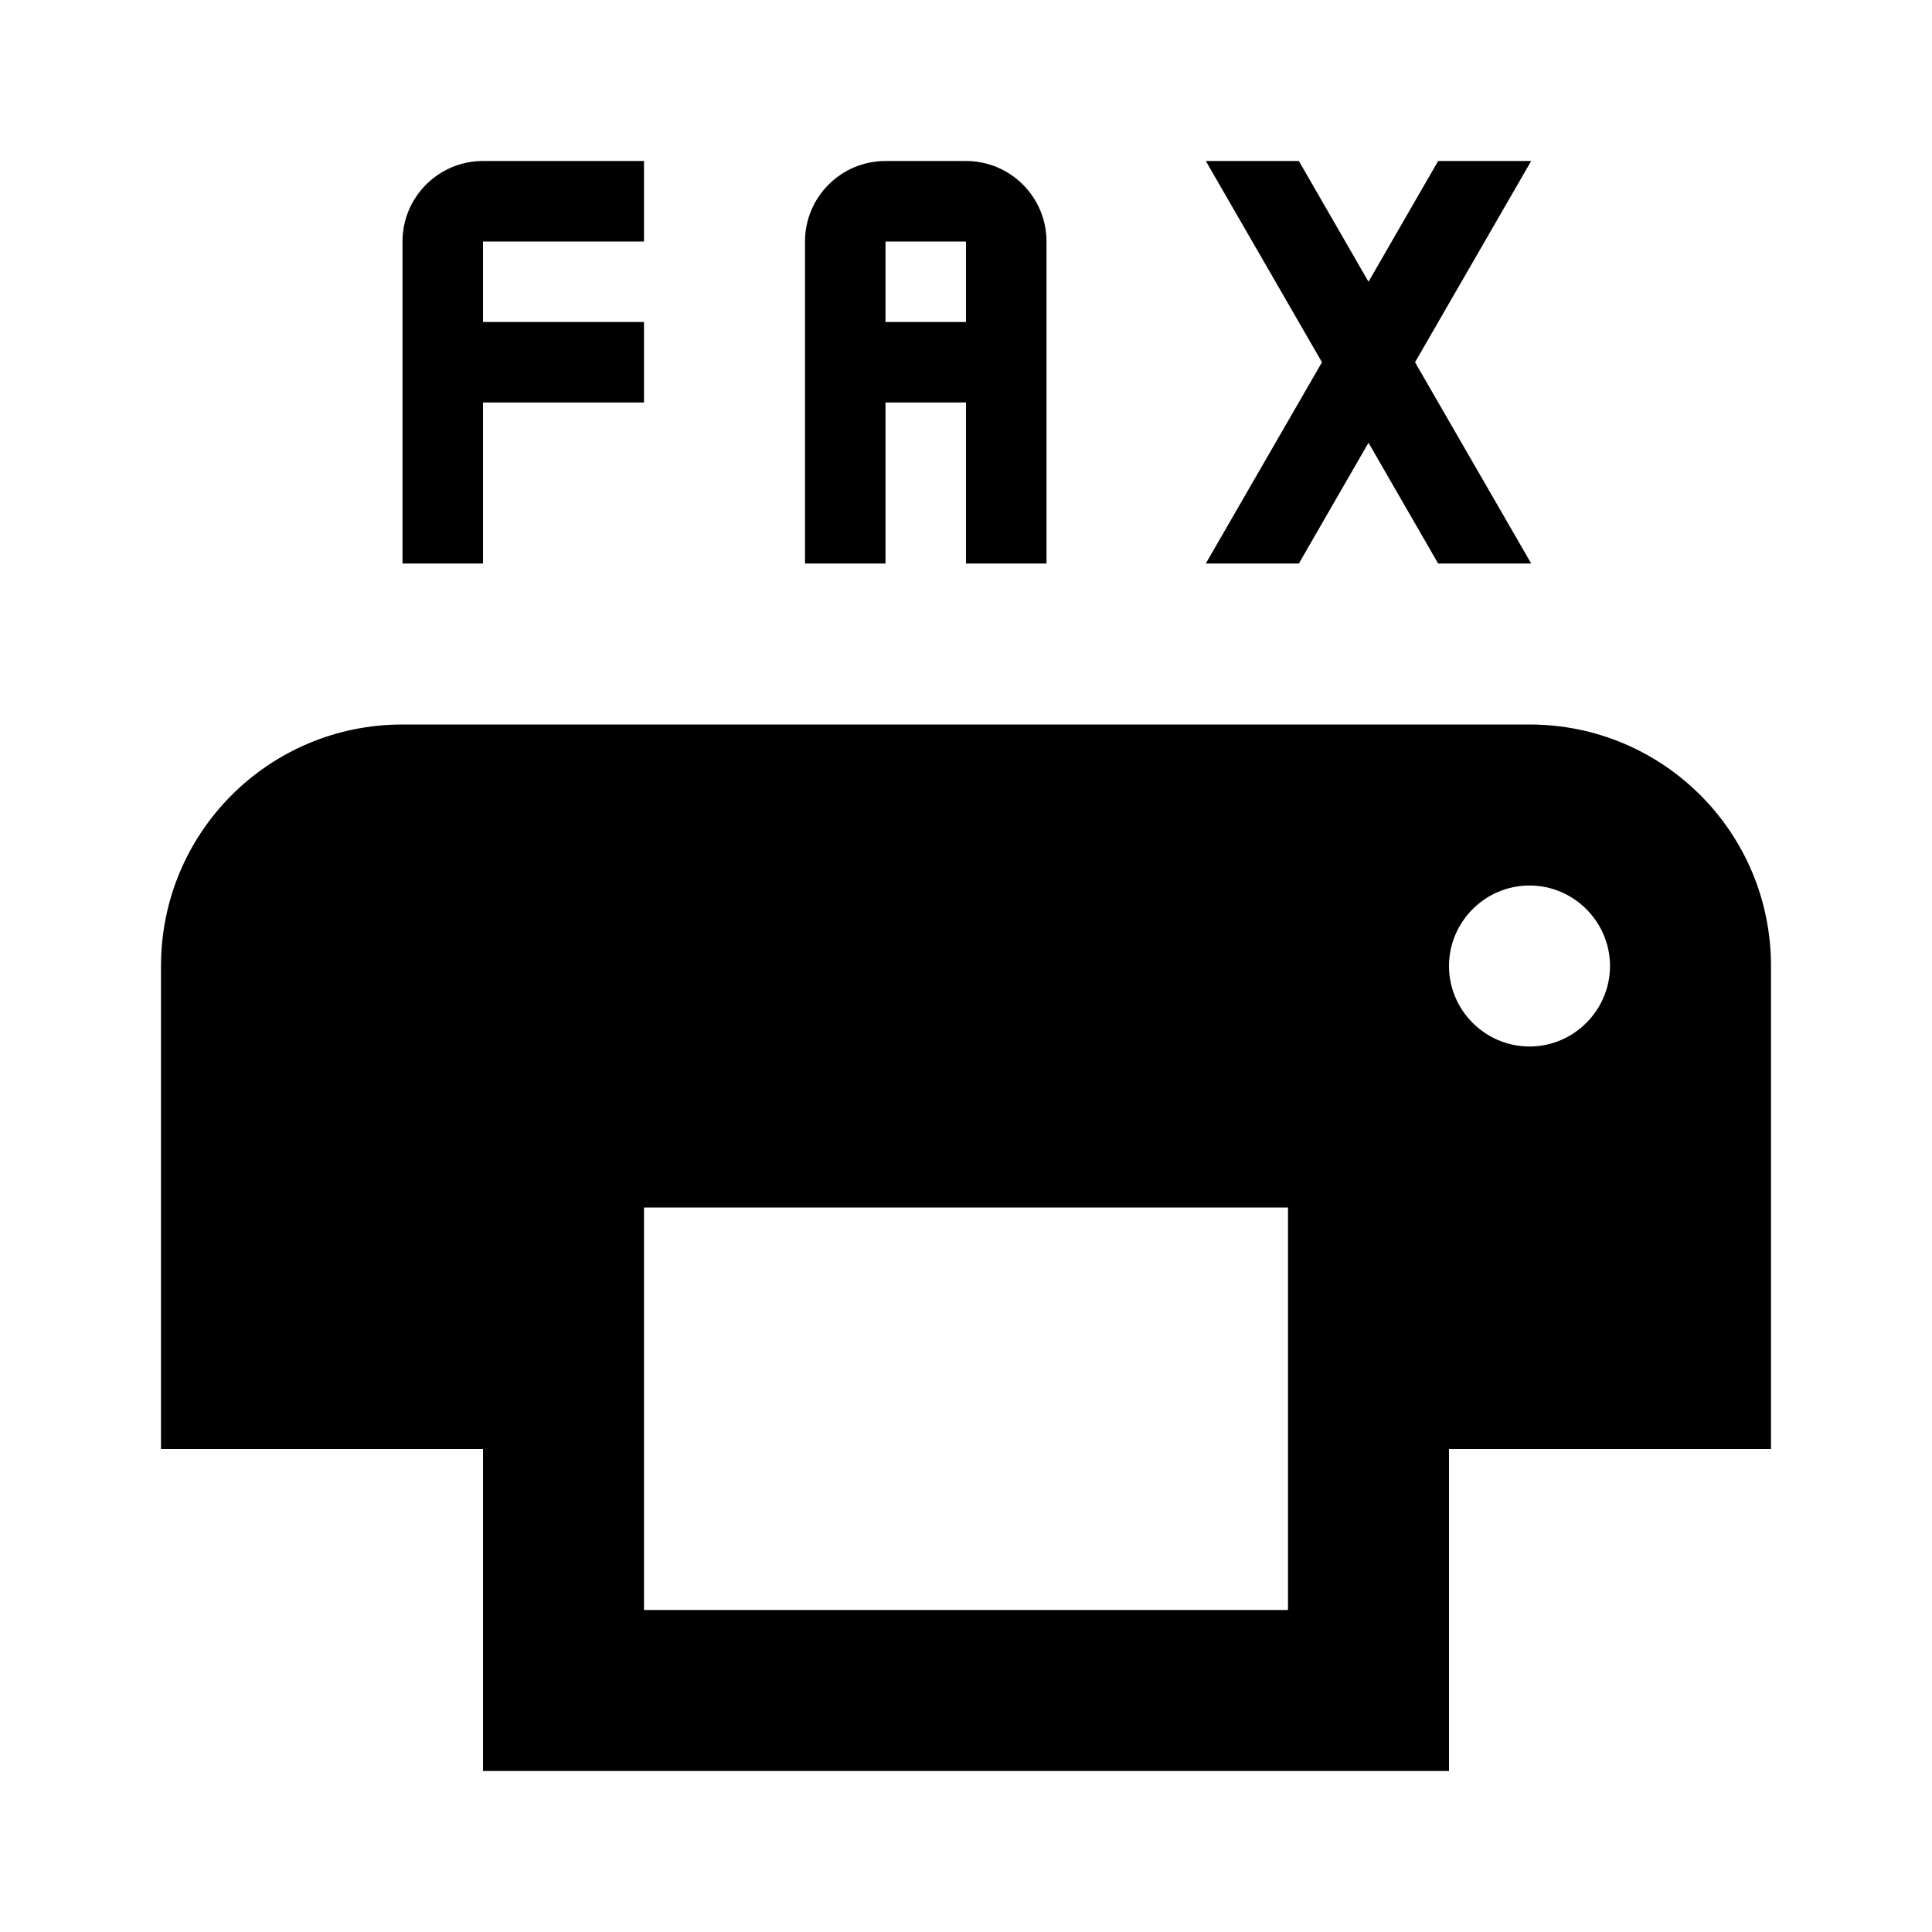
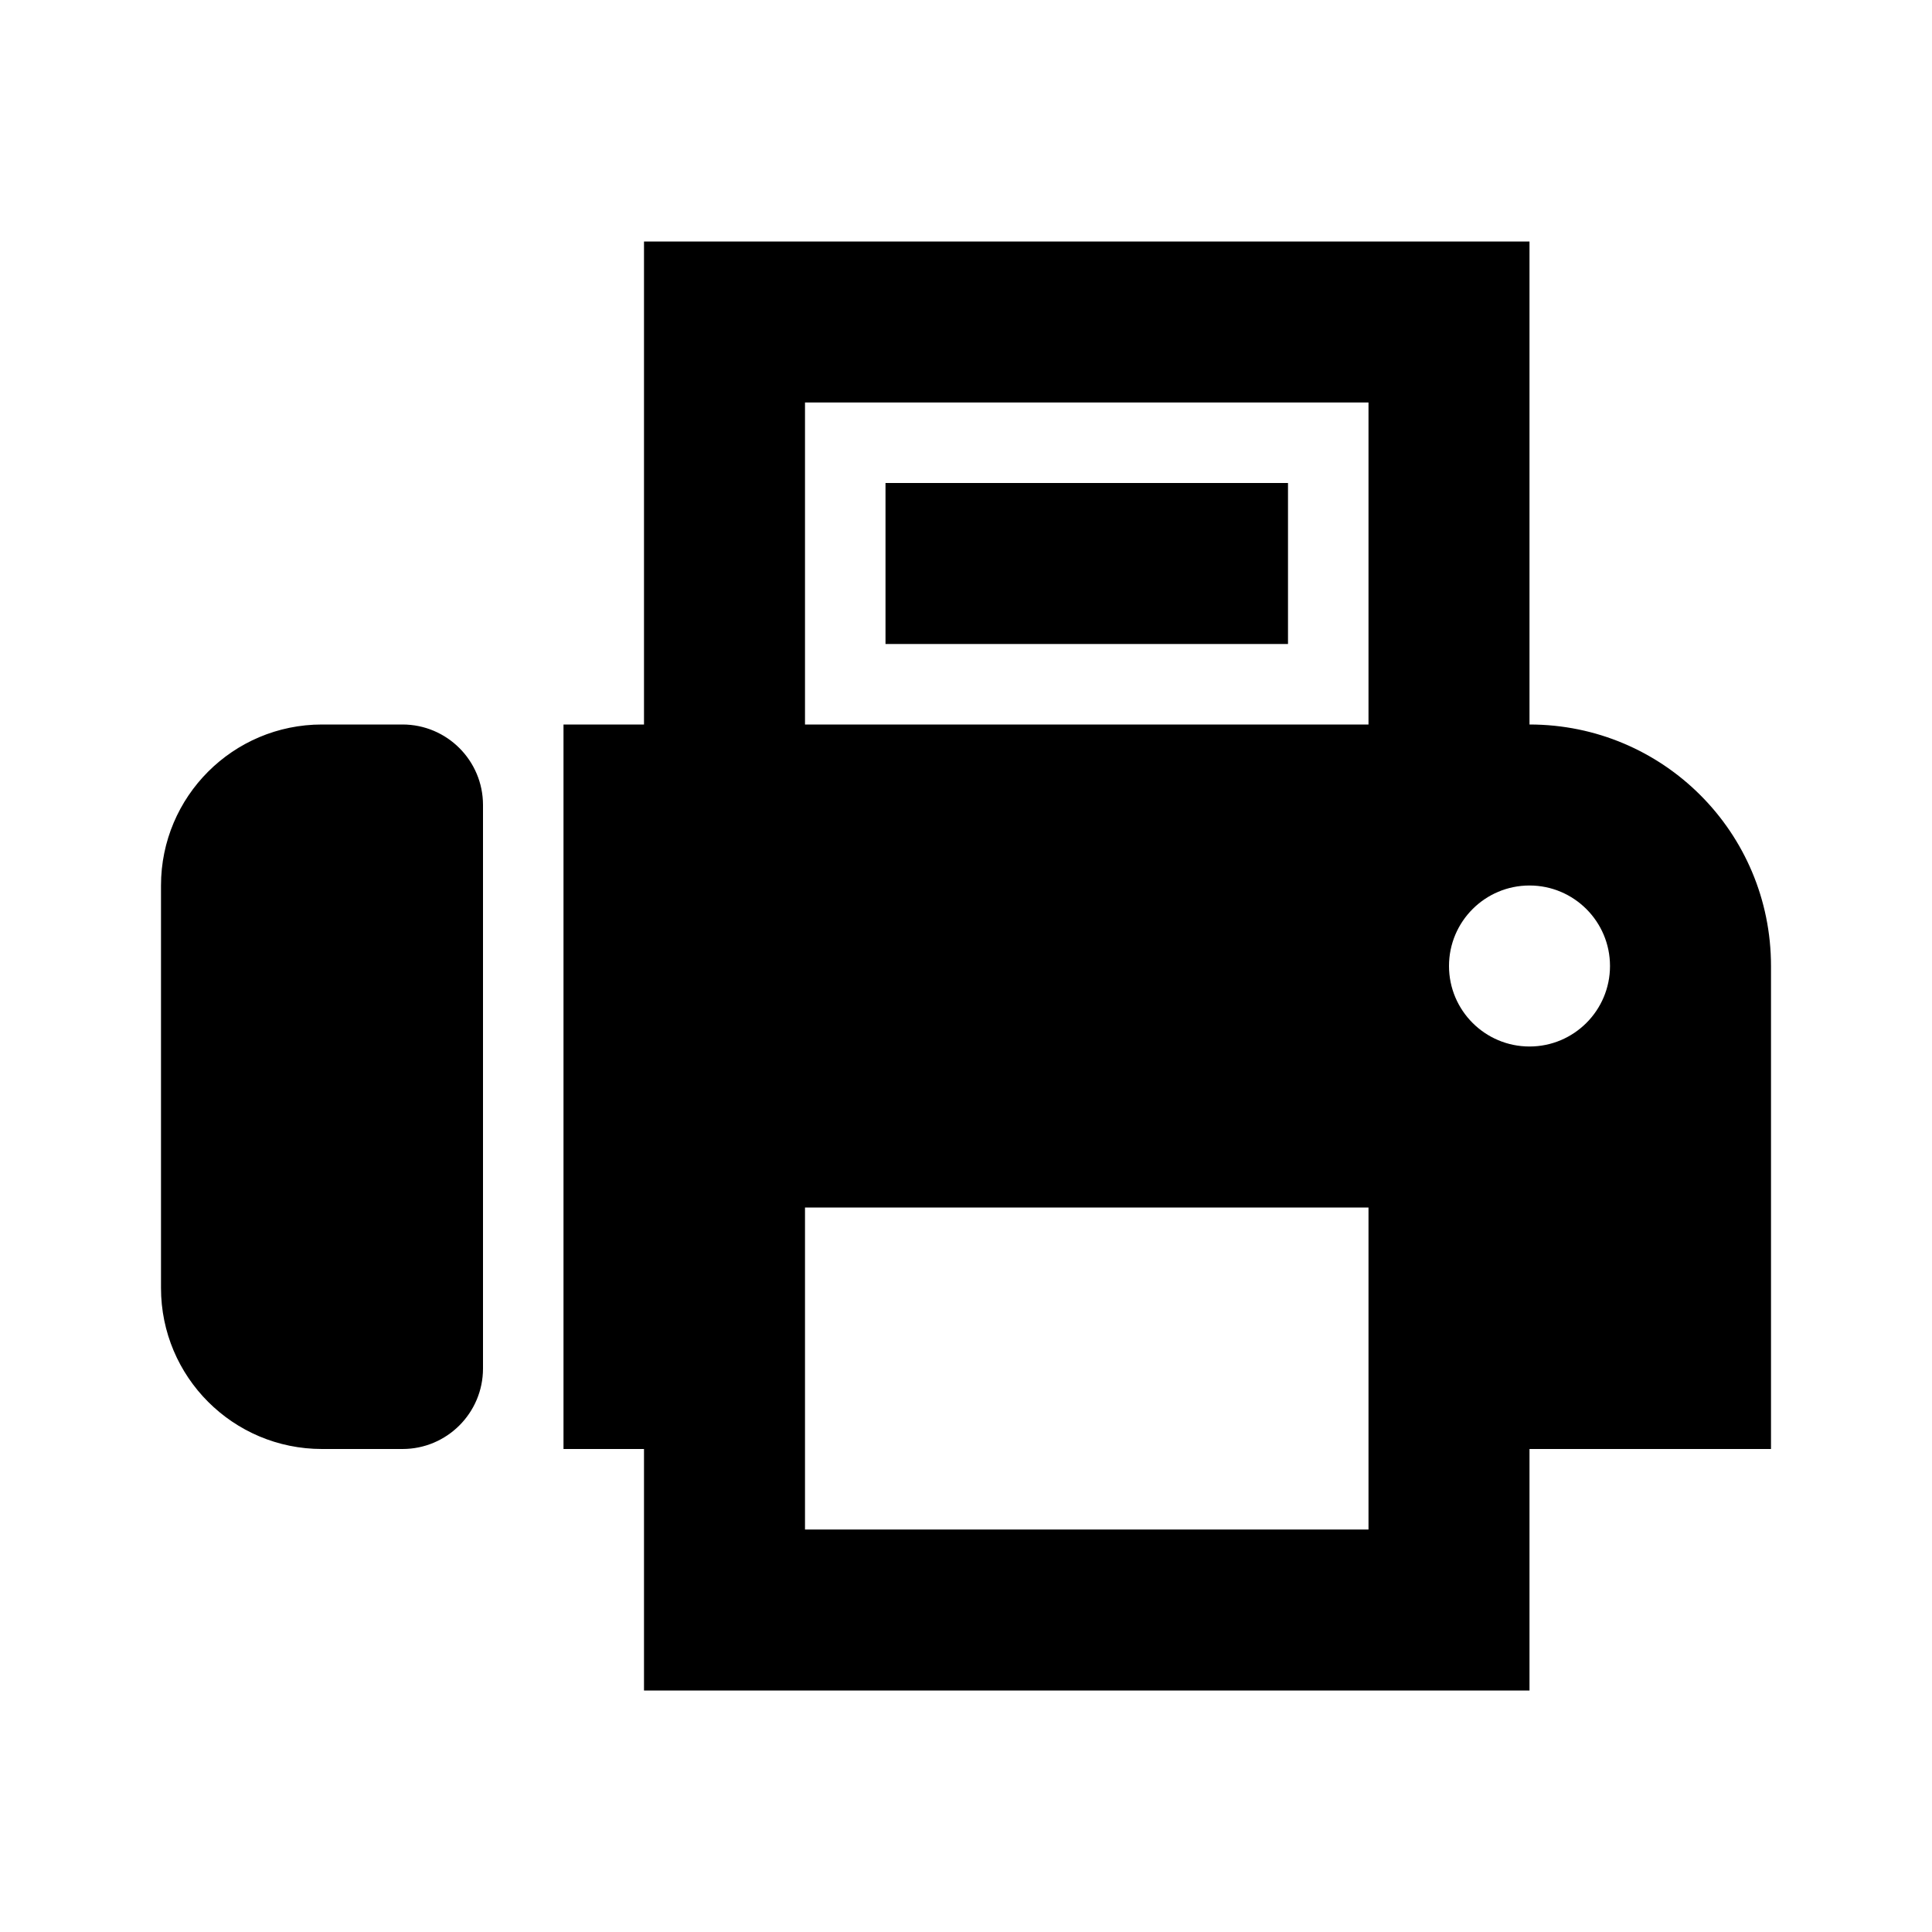
<svg xmlns="http://www.w3.org/2000/svg" version="1.1" baseProfile="full" width="24" height="24" viewBox="0 0 24.00 24.00" enable-background="new 0 0 24.00 24.00" xml:space="preserve">
-   <path fill="#000000" fill-opacity="1" stroke-width="1.333" stroke-linejoin="miter" d="M 6,2C 5.448,2 5,2.448 5,3L 5,7L 6,7L 6,5L 8,5L 8,4L 6,4L 6,3L 8,3L 8,2L 6,2 Z M 11,2C 10.448,2 10,2.448 10,3L 10,7L 11,7L 11,5L 12,5L 12,7L 13,7L 13,3C 13,2.448 12.552,2 12,2L 11,2 Z M 14.979,2L 16.422,4.5L 14.979,7L 16.135,7L 17,5.5L 17.865,7L 19.021,7L 17.578,4.5L 19.021,2L 17.865,2L 17,3.5L 16.135,2L 14.979,2 Z M 11,3L 12,3L 12,4L 11,4L 11,3 Z M 5,9C 3.34,9 2,10.34 2,12L 2,18L 6,18L 6,22L 18,22L 18,18L 22,18L 22,12C 22,10.34 20.66,9 19,9L 5,9 Z M 19,11C 19.55,11 20,11.45 20,12C 20,12.55 19.55,13 19,13C 18.45,13 18,12.55 18,12C 18,11.45 18.45,11 19,11 Z M 8,15L 16,15L 16,20L 8,20L 8,15 Z " />
+   <path fill="#000000" fill-opacity="1" stroke-width="0.2" stroke-linejoin="miter" d="M 11,6L 16,6L 16,8L 11,8L 11,6 Z M 8,9L 8,3L 19,3L 19,9C 20.66,9 22,10.34 22,12L 22,18L 19,18L 19,21L 8,21L 8,18L 7,18L 7,9L 8,9 Z M 10,5L 10,9L 17,9L 17,5L 10,5 Z M 10,15L 10,19L 17,19L 17,15L 10,15 Z M 19,11C 18.448,11 18,11.448 18,12C 18,12.552 18.448,13 19,13C 19.552,13 20,12.552 20,12C 20,11.448 19.552,11 19,11 Z M 4,9L 5,9C 5.552,9 6,9.448 6,10L 6,17C 6,17.552 5.552,18 5,18L 4,18C 2.895,18 2,17.105 2,16L 2,11C 2,9.895 2.895,9 4,9 Z " />
</svg>
